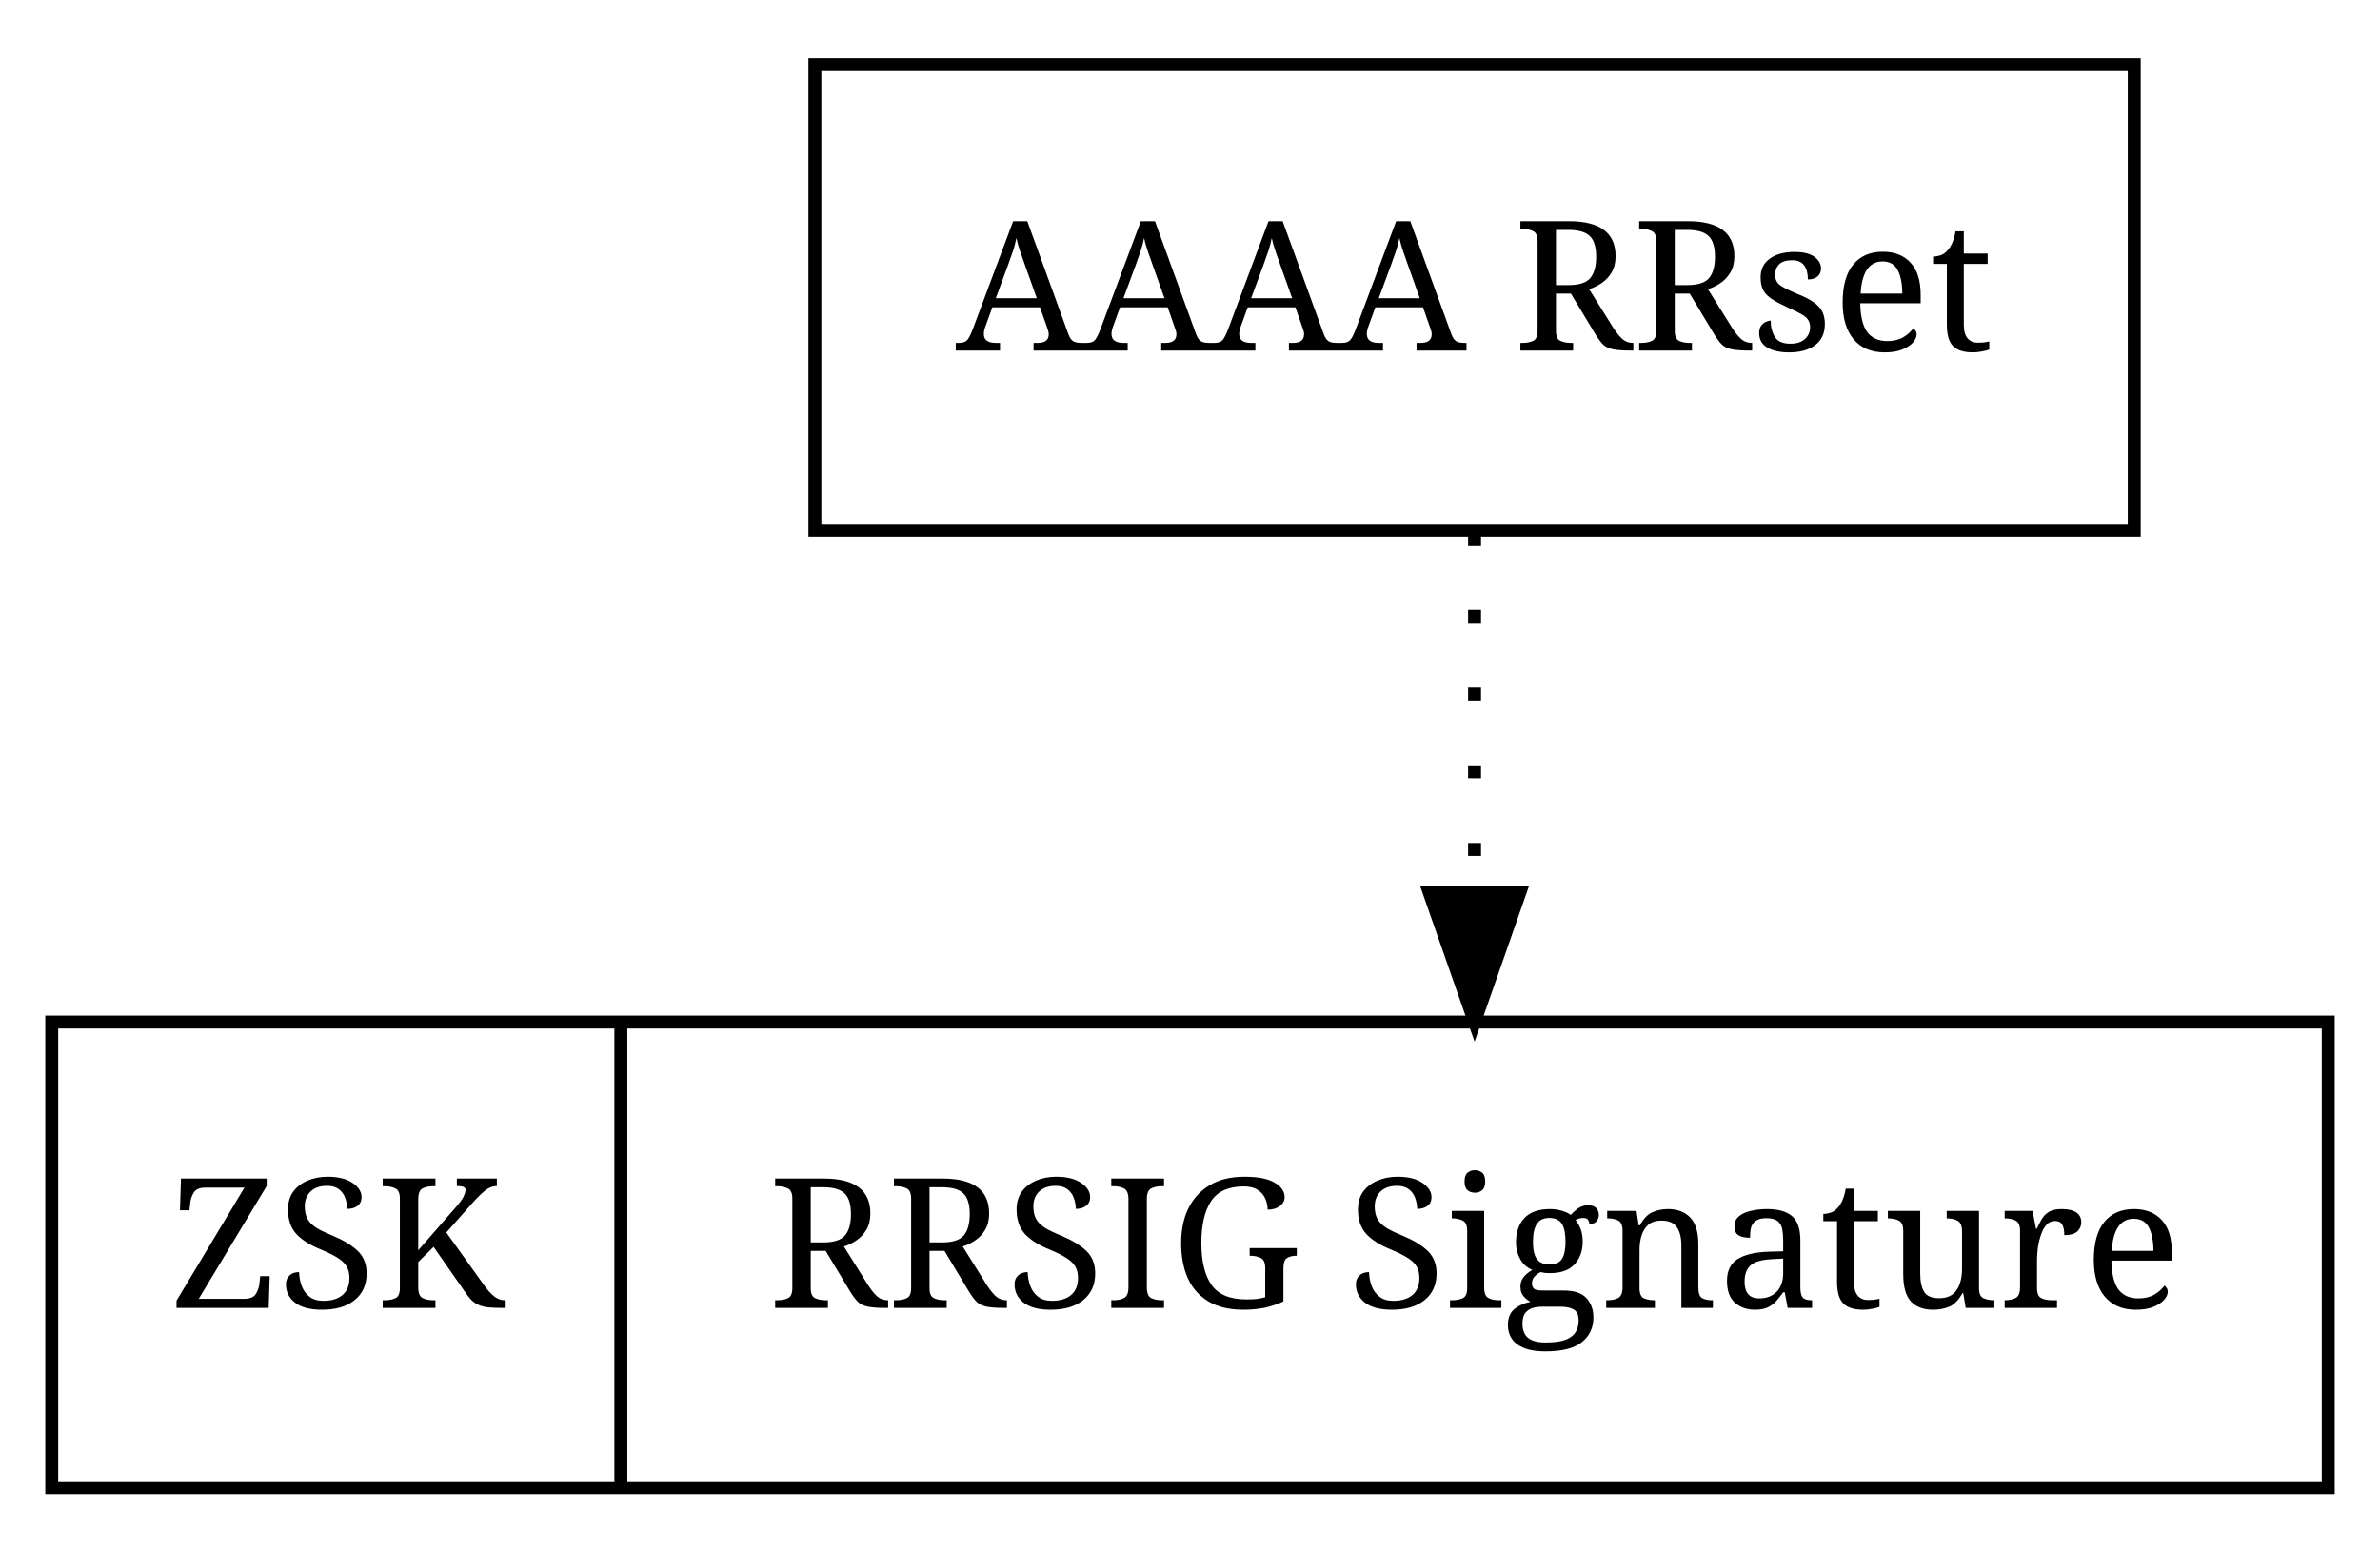
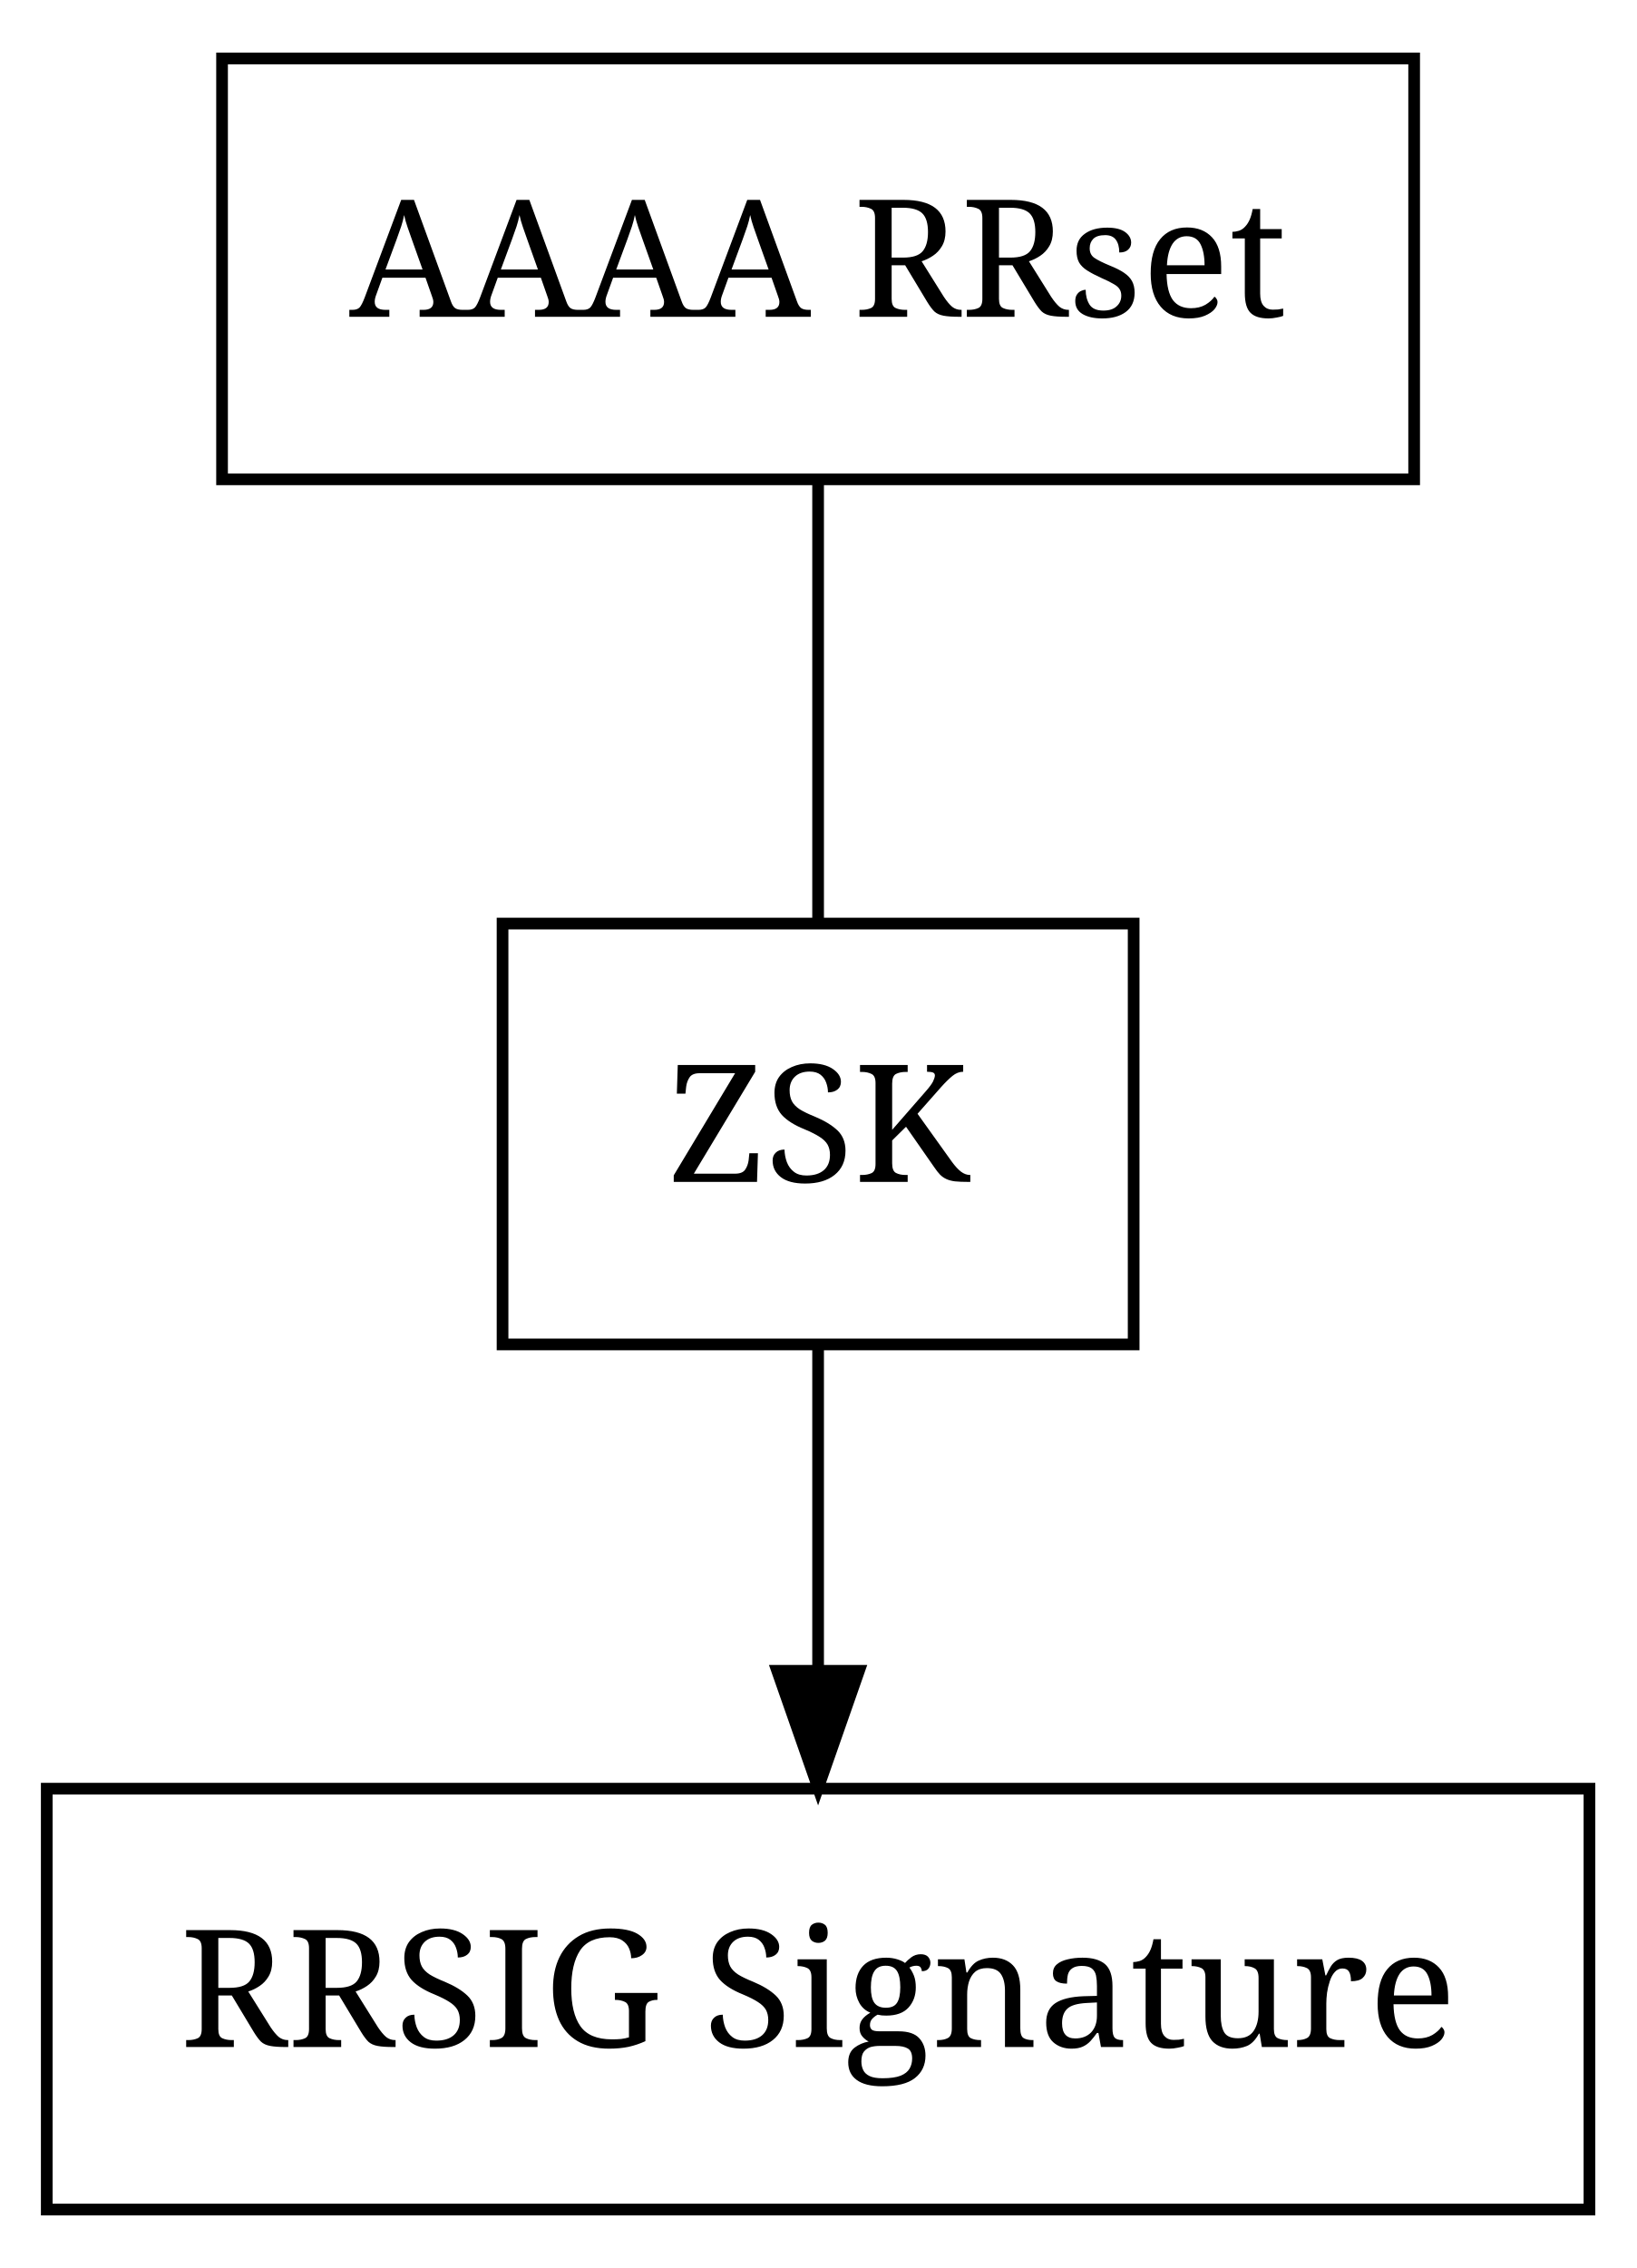
- <svg xmlns="http://www.w3.org/2000/svg" width="184pt" height="120pt" viewBox="0.00 0.00 184.00 120.00">
-   <g id="graph1" class="graph" transform="scale(1 1) rotate(0) translate(4 116)">
-     <polygon fill="white" stroke="white" points="-4,5 -4,-116 181,-116 181,5 -4,5" />
+ <svg xmlns="http://www.w3.org/2000/svg" width="140pt" height="194pt" viewBox="0.00 0.00 140.00 194.00">
+   <g id="graph1" class="graph" transform="scale(1 1) rotate(0) translate(4 190)">
+     <polygon fill="white" stroke="white" points="-4,5 -4,-190 137,-190 137,5 -4,5" />
    <g id="node1" class="node">
-       <polygon fill="none" stroke="black" points="59,-75 59,-111 161,-111 161,-75 59,-75" />
-       <text text-anchor="middle" x="110" y="-88.9" font-family="Times Roman,serif" font-size="14.00">AAAA RRset</text>
+       <polygon fill="none" stroke="black" points="15,-149 15,-185 117,-185 117,-149 15,-149" />
+       <text text-anchor="middle" x="66" y="-162.9" font-family="Times Roman,serif" font-size="14.00">AAAA RRset</text>
    </g>
    <g id="node2" class="node">
-       <polygon fill="none" stroke="black" points="0,-1 0,-37 176,-37 176,-1 0,-1" />
-       <text text-anchor="middle" x="22" y="-14.9" font-family="Times Roman,serif" font-size="14.00">ZSK</text>
-       <polyline fill="none" stroke="black" points="44,-1 44,-37 " />
-       <text text-anchor="middle" x="110" y="-14.9" font-family="Times Roman,serif" font-size="14.00">RRSIG Signature</text>
+       <polygon fill="none" stroke="black" points="39,-75 39,-111 93,-111 93,-75 39,-75" />
+       <text text-anchor="middle" x="66" y="-88.9" font-family="Times Roman,serif" font-size="14.00">ZSK</text>
    </g>
    <g id="edge2" class="edge">
-       <path fill="none" stroke="black" stroke-dasharray="1,5" d="M110,-74.841C110,-66.708 110,-56.765 110,-47.012" />
-       <polygon fill="black" stroke="black" points="113.5,-47 110,-37 106.5,-47 113.5,-47" />
+       <path fill="none" stroke="black" d="M66,-148.708C66,-137.238 66,-122.512 66,-111.082" />
+     </g>
+     <g id="node3" class="node">
+       <polygon fill="none" stroke="black" points="0,-1 0,-37 132,-37 132,-1 0,-1" />
+       <text text-anchor="middle" x="66" y="-14.9" font-family="Times Roman,serif" font-size="14.00">RRSIG Signature</text>
+     </g>
+     <g id="edge4" class="edge">
+       <path fill="none" stroke="black" d="M66,-74.708C66,-66.463 66,-56.538 66,-47.362" />
+       <polygon fill="black" stroke="black" points="69.5,-47.082 66,-37.082 62.5,-47.082 69.5,-47.082" />
    </g>
  </g>
</svg>
